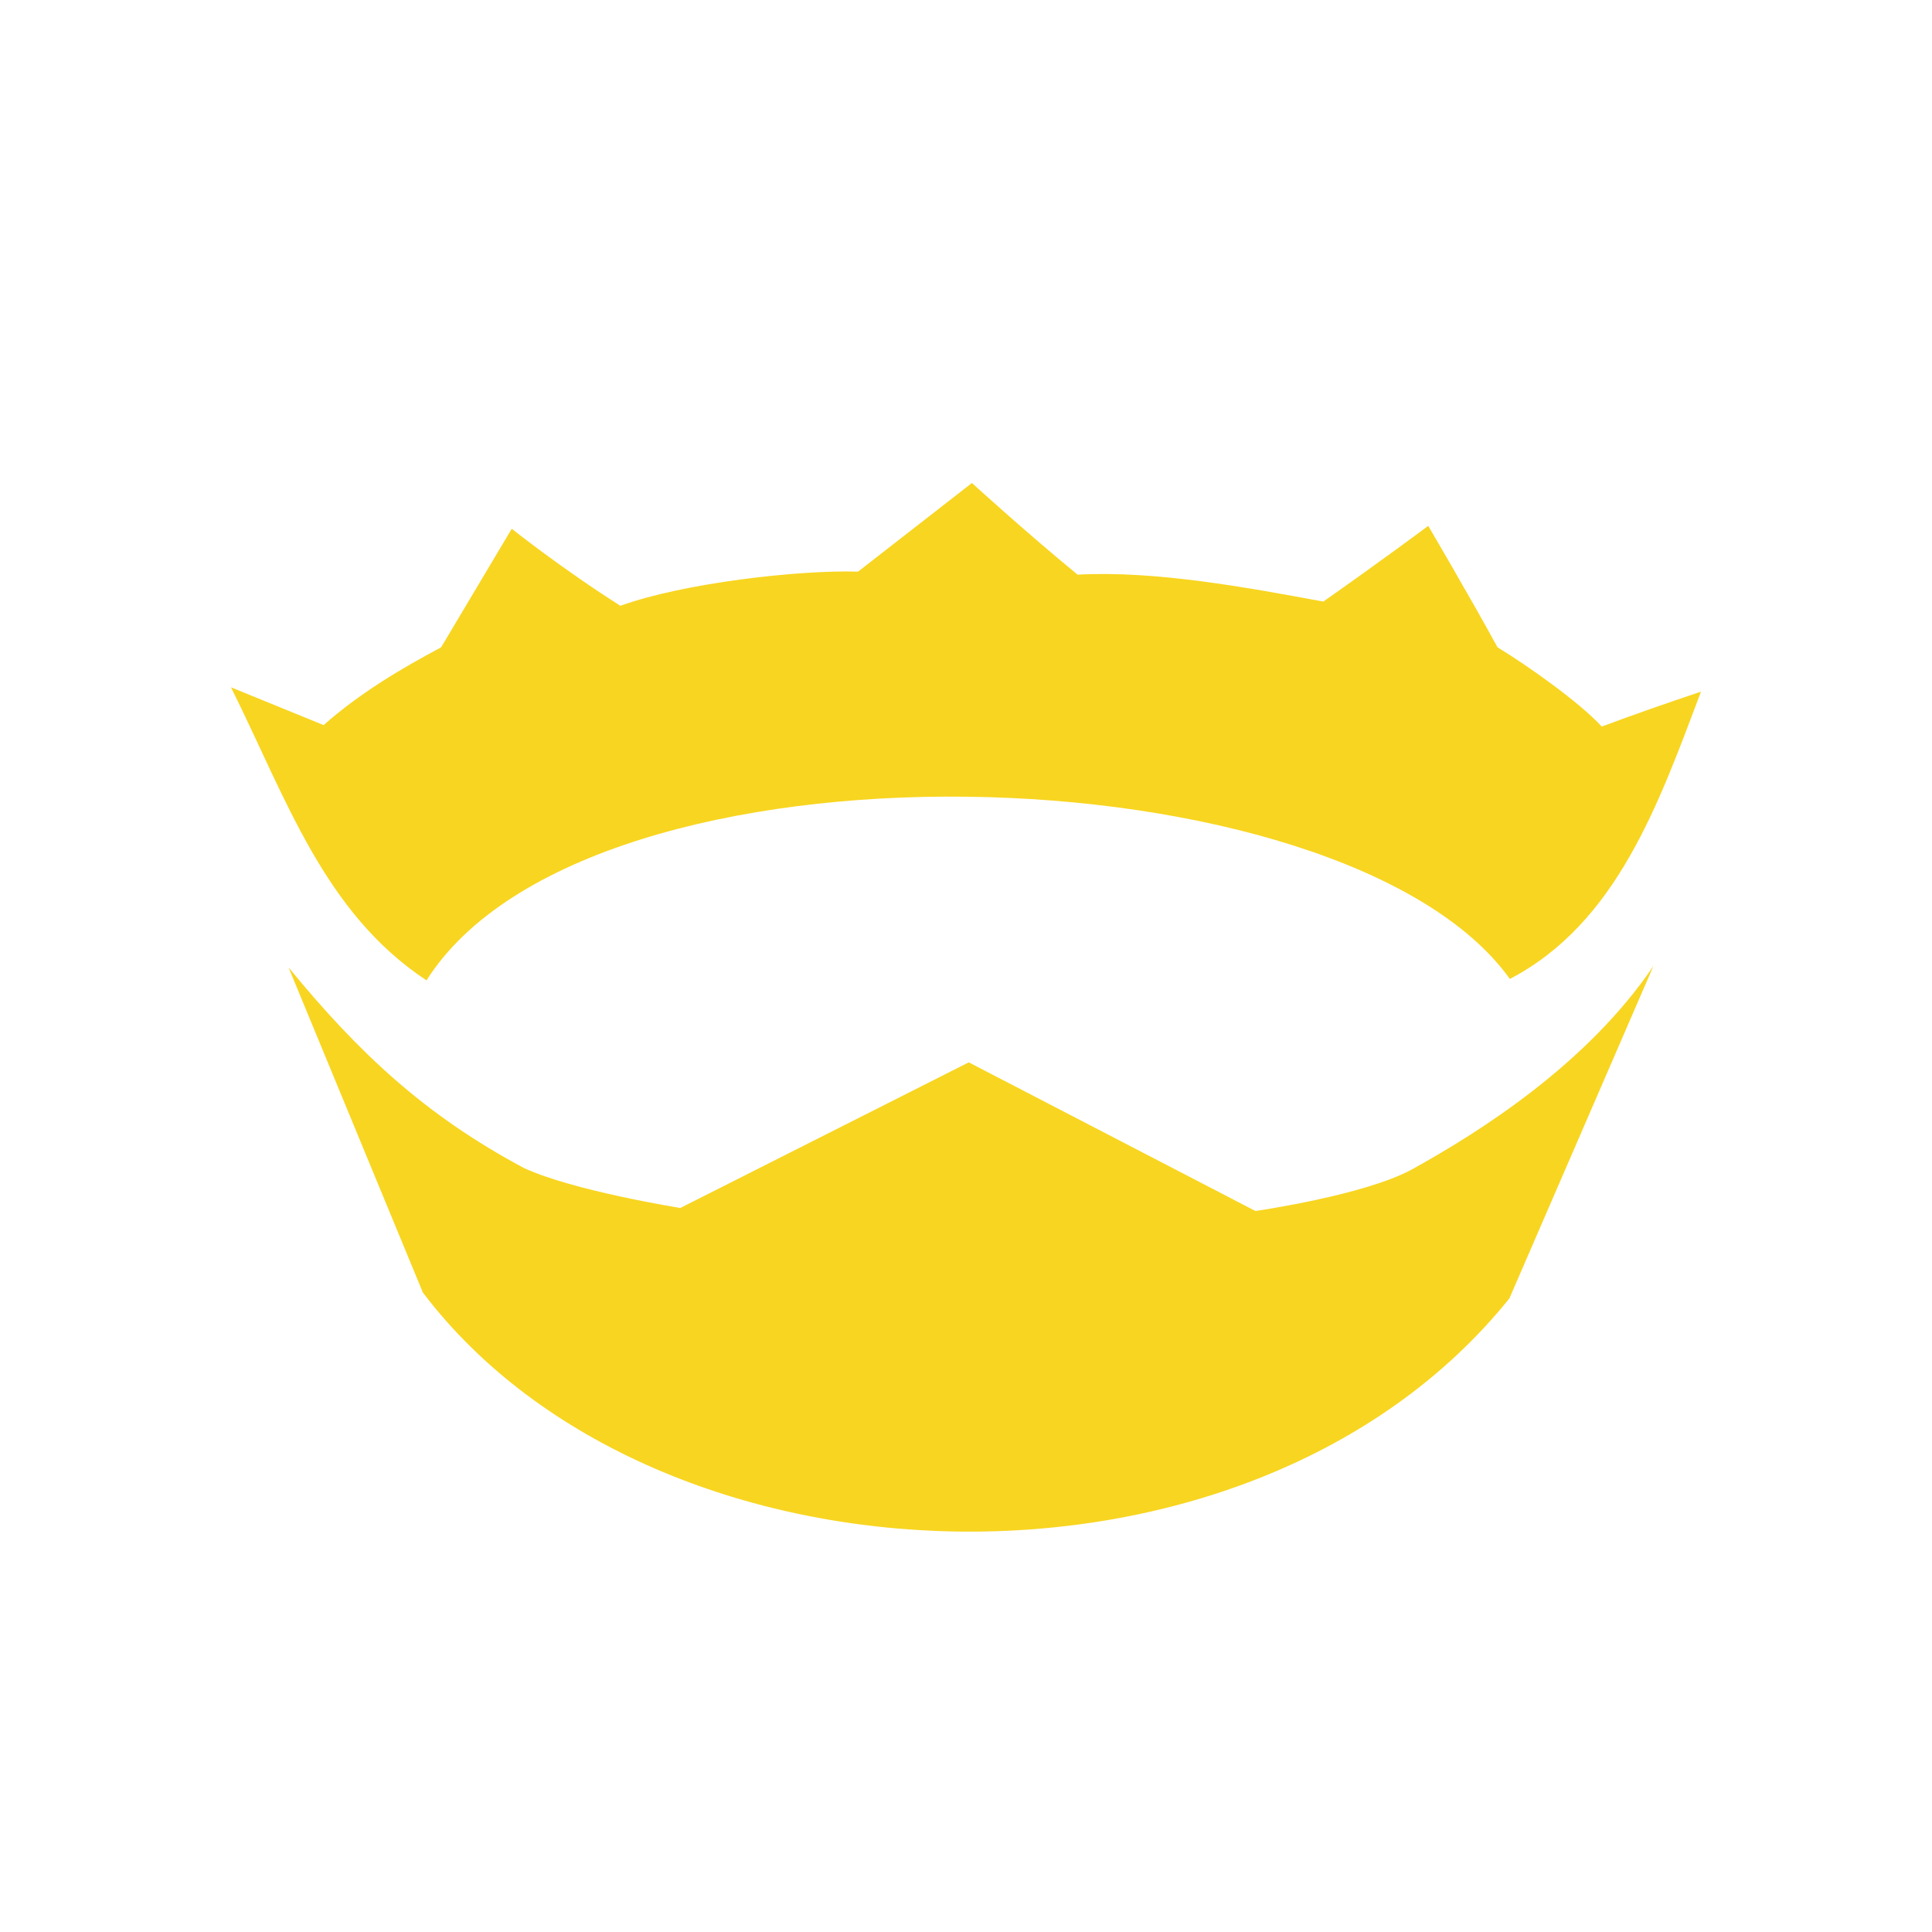
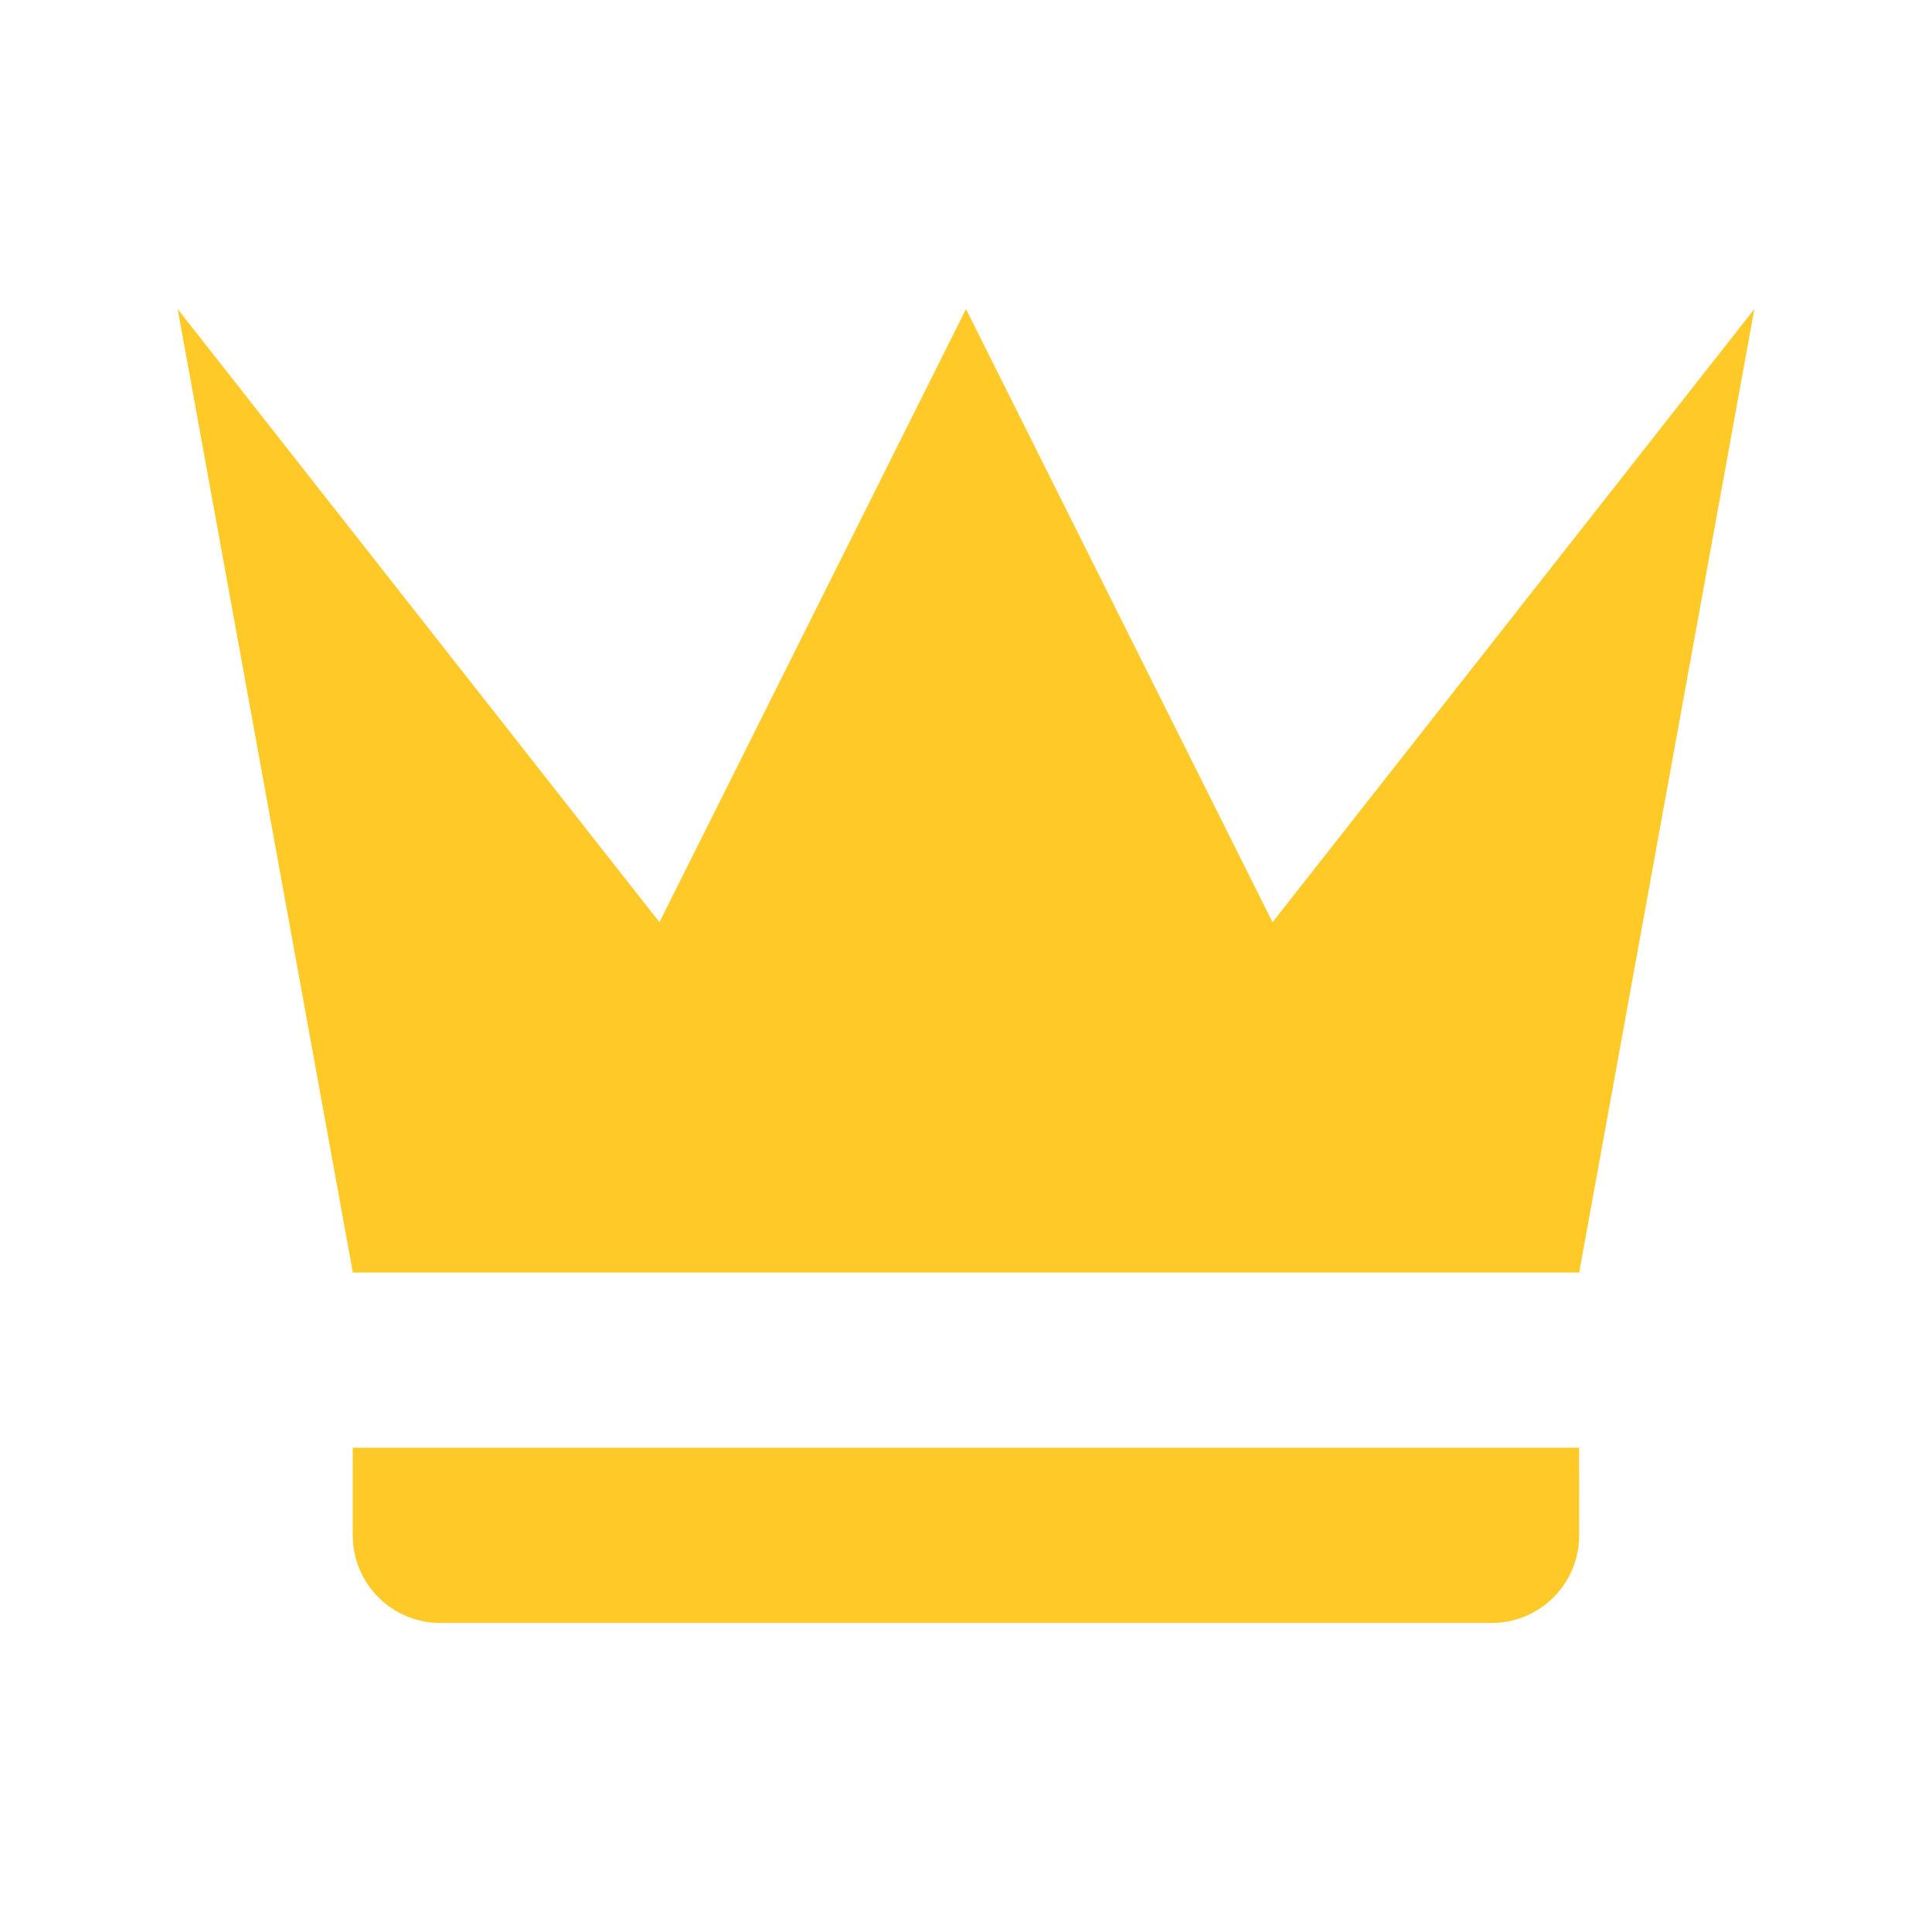
- <svg xmlns="http://www.w3.org/2000/svg" width="16" height="16" viewBox="0 0 16 16" fill="none">
-   <path d="M8.049 4L7.106 4.734C6.617 4.719 5.658 4.828 5.138 5.017C4.659 4.714 4.238 4.379 4.238 4.379L3.653 5.361C3.317 5.54 2.98 5.74 2.68 6.005L1.913 5.692C2.376 6.624 2.684 7.558 3.532 8.119C4.877 5.994 11.131 6.192 12.504 8.107C13.392 7.644 13.738 6.65 14.087 5.728C13.811 5.82 13.537 5.916 13.265 6.017C13.082 5.817 12.648 5.51 12.402 5.361C12.168 4.933 11.828 4.355 11.828 4.355C11.828 4.355 11.426 4.655 10.959 4.982C10.328 4.865 9.565 4.724 8.924 4.759C8.487 4.4 8.049 4 8.049 4Z" fill="#F8D520" />
-   <path d="M2.391 8.015L3.502 10.704C5.43 13.248 10.353 13.422 12.5 10.753L13.693 8C13.142 8.816 12.246 9.379 11.694 9.684C11.302 9.899 10.397 10.029 10.397 10.029L8.023 8.798L5.634 10.004C5.634 10.004 4.741 9.861 4.337 9.672C3.521 9.236 2.973 8.722 2.394 8.017L2.391 8.015Z" fill="#F8D520" />
+ <svg xmlns="http://www.w3.org/2000/svg" viewBox="0 0 24 24">
+   <path d="M4.383 15.808 2.207 3.839l5.985 7.617L12 3.839l3.808 7.617 5.985-7.617-2.176 11.969H4.383m15.234 3.264a1.088 1.088 0 0 1-1.088 1.089H5.47a1.088 1.088 0 0 1-1.088-1.089v-1.088h15.234z" style="fill:#ffca28;stroke-width:1.088" />
</svg>
